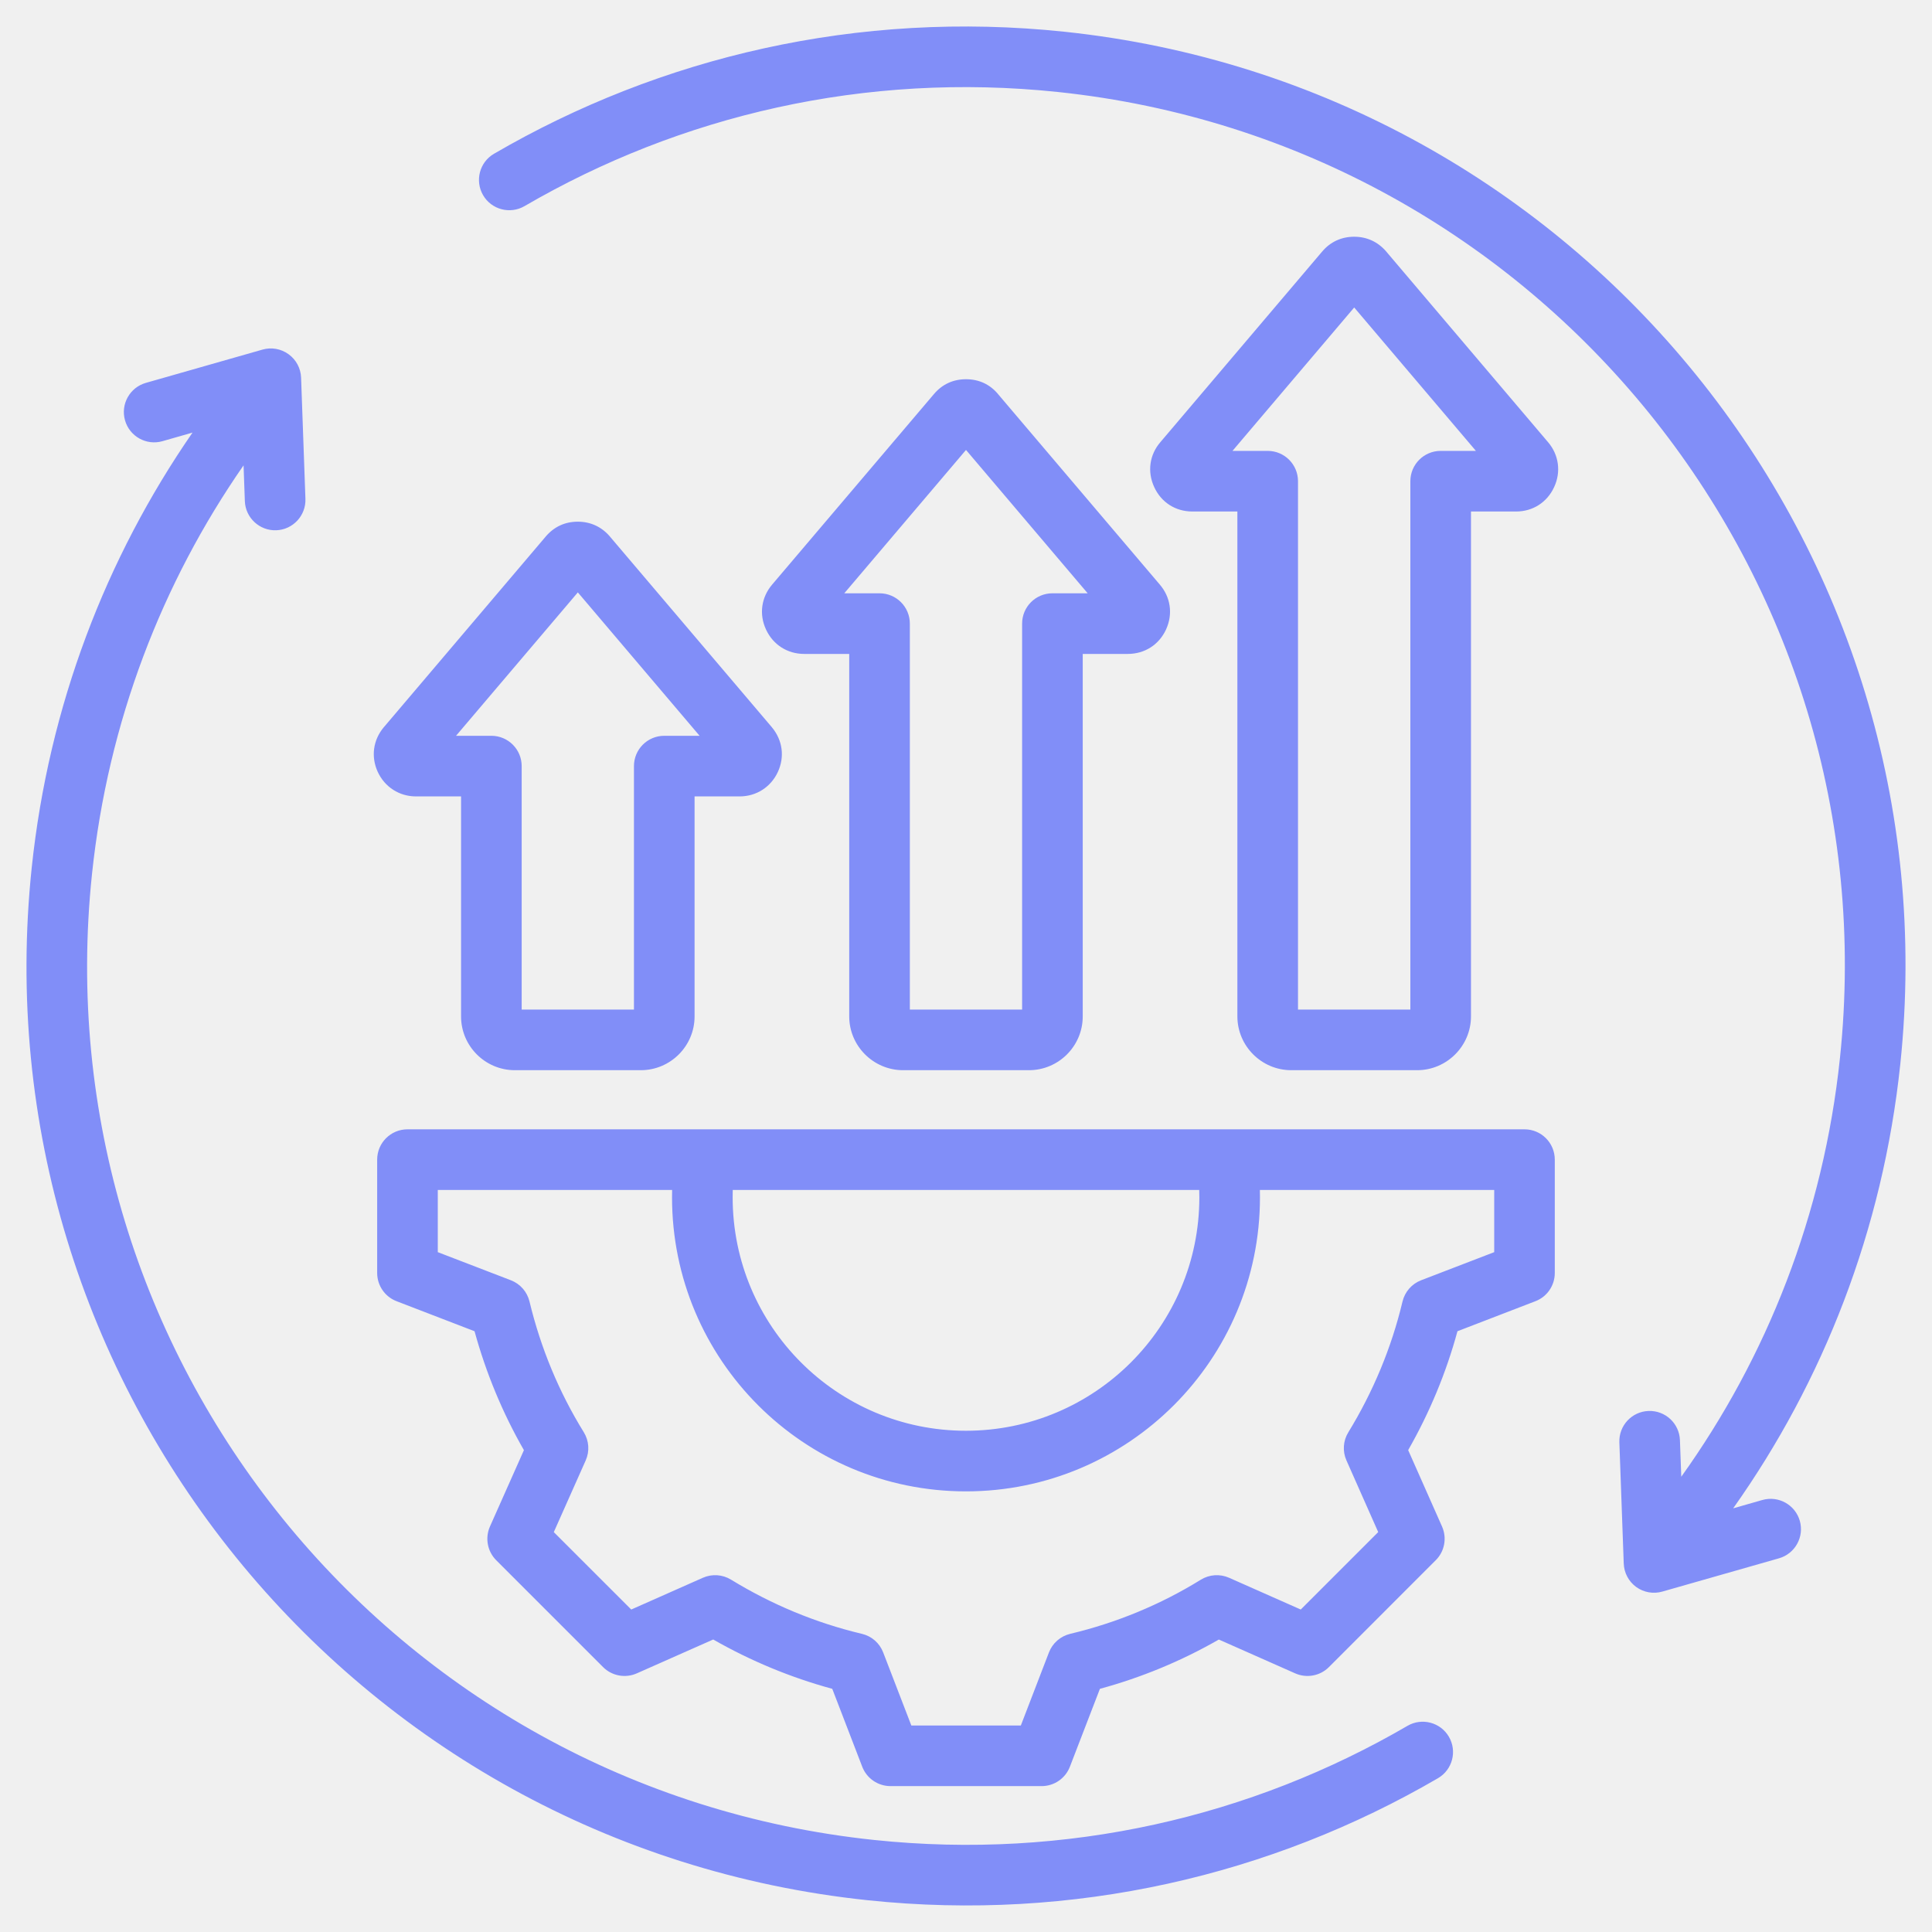
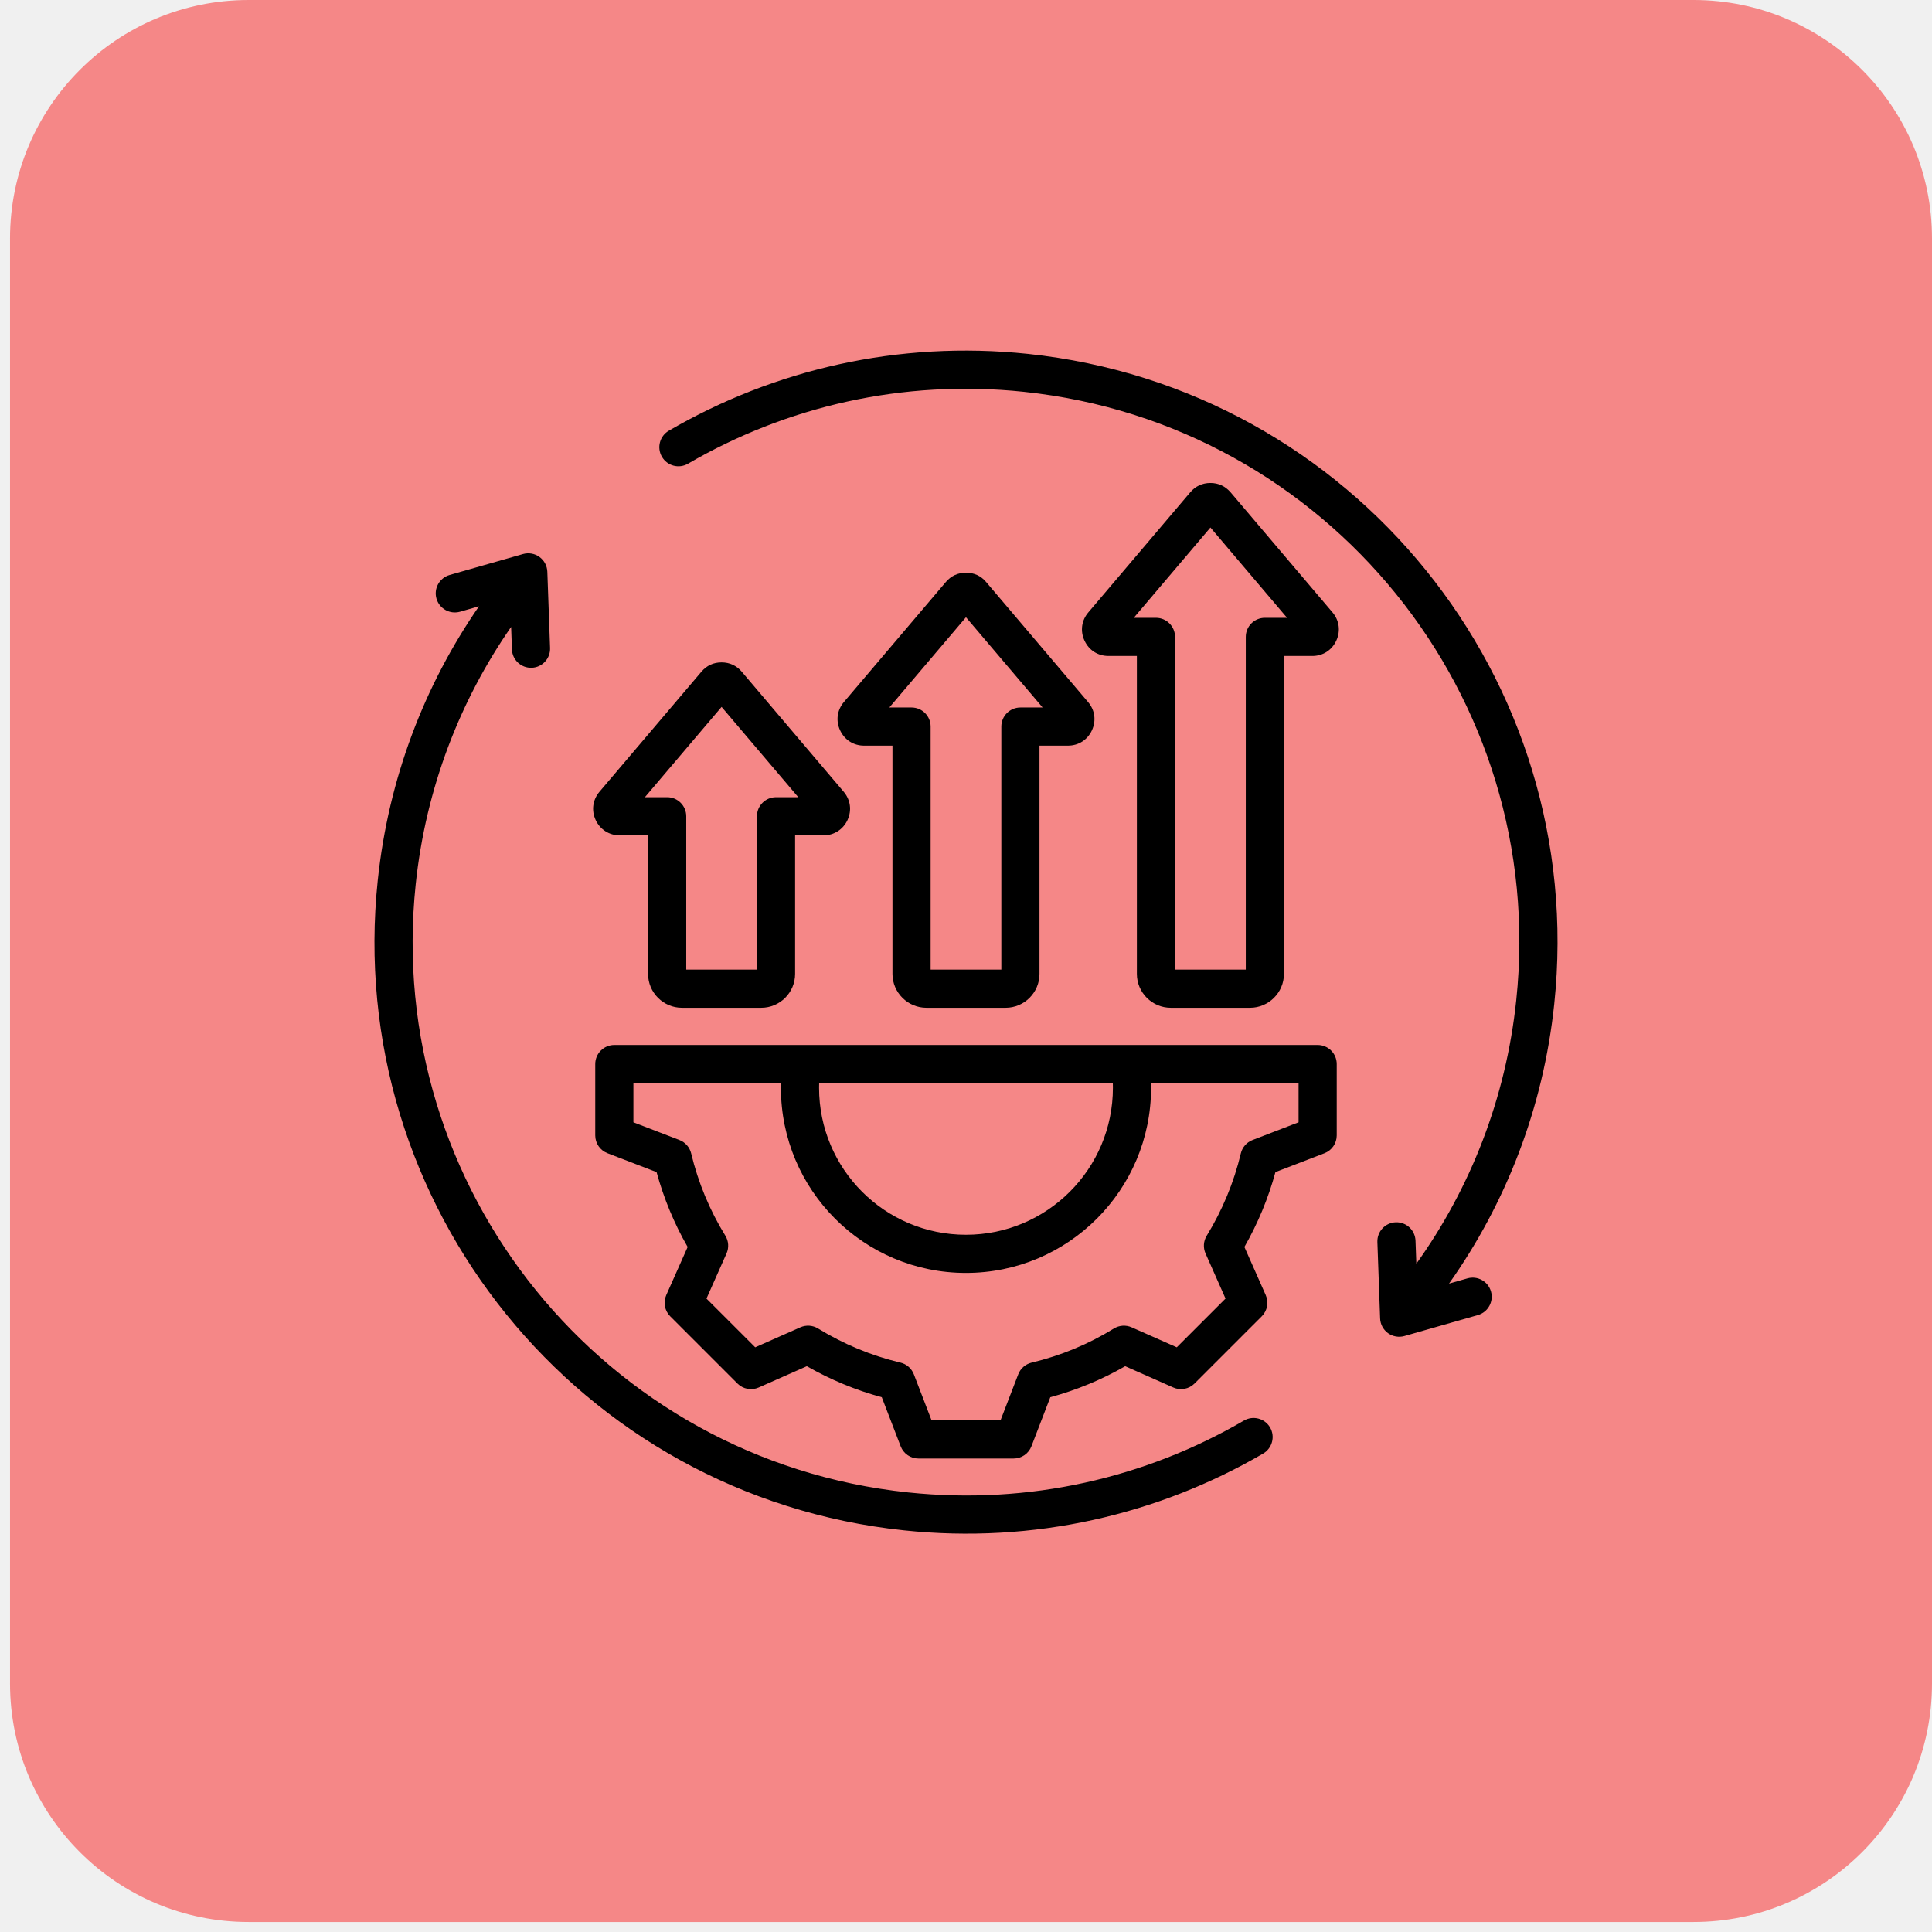
- <svg xmlns="http://www.w3.org/2000/svg" width="45" height="45" viewBox="0 0 45 45" fill="none">
-   <g clip-path="url(#clip0_2649_2088)">
-     <path fill-rule="evenodd" clip-rule="evenodd" d="M39.16 34.396C41.153 31.613 42.473 28.291 42.856 24.643C44.04 13.4 35.886 3.327 24.643 2.143C20.148 1.67 15.843 2.69 12.217 4.801C11.88 4.997 11.447 4.882 11.252 4.546C11.056 4.209 11.17 3.776 11.507 3.581C15.384 1.324 19.986 0.234 24.791 0.739C36.809 2.005 45.526 12.772 44.261 24.791C43.854 28.653 42.466 32.174 40.369 35.132L41.048 34.938C41.423 34.831 41.814 35.049 41.921 35.423C42.028 35.798 41.81 36.189 41.436 36.296L38.719 37.071C38.51 37.131 38.286 37.091 38.11 36.964C37.935 36.836 37.828 36.635 37.82 36.418L37.718 33.594C37.704 33.205 38.009 32.878 38.398 32.864C38.788 32.85 39.115 33.154 39.129 33.544L39.16 34.396ZM5.673 10.839C3.774 13.573 2.516 16.812 2.143 20.356C0.959 31.599 9.114 41.672 20.357 42.856C24.849 43.329 29.156 42.311 32.783 40.198C33.119 40.002 33.552 40.116 33.748 40.453C33.944 40.79 33.83 41.222 33.493 41.418C29.616 43.677 25.011 44.765 20.209 44.26C8.19 42.994 -0.526 32.227 0.739 20.208C1.136 16.438 2.47 12.991 4.484 10.076L3.784 10.276C3.409 10.383 3.018 10.165 2.912 9.791C2.805 9.416 3.022 9.025 3.397 8.918L6.113 8.143C6.322 8.083 6.546 8.123 6.722 8.251C6.898 8.378 7.005 8.579 7.013 8.796L7.114 11.62C7.128 12.009 6.823 12.337 6.434 12.351C6.045 12.365 5.717 12.06 5.703 11.671L5.673 10.839ZM36.214 27.01V29.65C36.214 29.942 36.035 30.204 35.762 30.308L33.947 31.007C33.684 31.975 33.297 32.904 32.799 33.776L33.588 35.556C33.706 35.823 33.648 36.135 33.441 36.341L30.953 38.83C30.747 39.036 30.435 39.094 30.168 38.976C30.168 38.976 28.389 38.188 28.389 38.188C27.519 38.687 26.587 39.073 25.619 39.336L24.92 41.15C24.815 41.423 24.553 41.602 24.262 41.602H20.742C20.45 41.602 20.188 41.423 20.083 41.15C20.083 41.15 19.385 39.336 19.385 39.336C18.414 39.072 17.484 38.685 16.612 38.187L14.832 38.976C14.565 39.094 14.253 39.036 14.047 38.83L11.558 36.341C11.352 36.135 11.294 35.822 11.412 35.555C11.412 35.555 12.203 33.777 12.203 33.777C11.704 32.907 11.319 31.976 11.053 31.007L9.238 30.308C8.965 30.204 8.785 29.942 8.785 29.65V27.01C8.785 26.62 9.101 26.304 9.491 26.304H35.508C35.898 26.304 36.214 26.62 36.214 27.01ZM15.655 27.716C12.48 27.716 10.197 27.716 10.197 27.716V29.165L11.9 29.82C12.117 29.904 12.278 30.088 12.333 30.314C12.592 31.39 13.016 32.419 13.597 33.358C13.72 33.557 13.737 33.803 13.642 34.016L12.899 35.686L14.703 37.489L16.372 36.749C16.585 36.655 16.829 36.672 17.027 36.793C17.97 37.37 18.996 37.799 20.075 38.055C20.302 38.108 20.487 38.27 20.571 38.488L21.227 40.191H23.777L24.432 38.488C24.516 38.271 24.701 38.109 24.928 38.055C26.003 37.799 27.031 37.375 27.97 36.794C28.168 36.672 28.414 36.655 28.627 36.749L30.297 37.489L32.101 35.685L31.361 34.015C31.267 33.803 31.283 33.559 31.405 33.361C31.982 32.418 32.411 31.392 32.667 30.316C32.721 30.089 32.883 29.904 33.1 29.82L34.803 29.165V27.716C34.803 27.716 32.52 27.716 29.345 27.716C29.346 27.773 29.347 27.831 29.347 27.888C29.347 31.67 26.28 34.737 22.498 34.737C18.716 34.737 15.653 31.67 15.653 27.888C15.653 27.831 15.654 27.773 15.655 27.716ZM27.932 27.716C24.541 27.716 20.459 27.716 17.067 27.716C17.066 27.773 17.065 27.83 17.065 27.888C17.065 30.89 19.496 33.325 22.498 33.325C25.5 33.325 27.935 30.89 27.935 27.888C27.935 27.83 27.934 27.773 27.932 27.716ZM23.25 9.183L23.25 9.184C24.505 10.66 25.759 12.139 27.01 13.611C27.267 13.907 27.324 14.302 27.16 14.66C27.16 14.662 27.159 14.663 27.158 14.665C26.995 15.016 26.664 15.231 26.269 15.231H25.219V23.674C25.219 24.365 24.657 24.927 23.966 24.927H21.035C20.345 24.927 19.78 24.364 19.78 23.674V15.231H18.73C18.341 15.231 18.008 15.018 17.844 14.667C17.675 14.308 17.733 13.913 17.983 13.618C19.24 12.139 20.496 10.658 21.753 9.179C21.948 8.948 22.205 8.833 22.5 8.833C22.802 8.833 23.059 8.952 23.25 9.183ZM19.665 13.819H20.486C20.876 13.819 21.192 14.135 21.192 14.525V23.515H23.807V14.525C23.807 14.135 24.123 13.819 24.513 13.819H25.334C24.39 12.706 23.445 11.593 22.5 10.48C21.555 11.593 20.61 12.706 19.665 13.819ZM32.289 5.86L36.058 10.3C36.309 10.595 36.363 10.991 36.2 11.343C36.036 11.701 35.702 11.914 35.312 11.914H34.262V23.674C34.262 24.364 33.697 24.927 33.007 24.927H30.075C29.386 24.927 28.821 24.364 28.821 23.674V11.914H27.773C27.378 11.914 27.046 11.7 26.883 11.343C26.72 10.99 26.772 10.594 27.028 10.298L30.794 5.861C30.984 5.636 31.241 5.514 31.542 5.514C31.835 5.514 32.092 5.631 32.286 5.856C32.287 5.857 32.288 5.859 32.289 5.86ZM28.707 10.502H29.527C29.917 10.502 30.233 10.818 30.233 11.208V23.515H32.85V11.208C32.85 10.818 33.166 10.502 33.556 10.502H34.377L31.542 7.162L28.707 10.502ZM14.205 12.496L17.975 16.935L17.979 16.94C18.227 17.238 18.281 17.624 18.119 17.978C18.119 17.979 18.118 17.98 18.117 17.982C17.955 18.332 17.616 18.55 17.228 18.55H16.178V23.674C16.178 24.365 15.616 24.927 14.925 24.927H11.992C11.301 24.927 10.739 24.365 10.739 23.674V18.55H9.689C9.301 18.55 8.963 18.332 8.8 17.982C8.799 17.98 8.799 17.979 8.798 17.978C8.637 17.624 8.69 17.238 8.938 16.94L8.943 16.935L12.712 12.496L12.715 12.492C12.909 12.268 13.159 12.151 13.459 12.151C13.752 12.151 14.009 12.268 14.202 12.492C14.203 12.494 14.204 12.495 14.205 12.496ZM10.622 17.138H11.445C11.835 17.138 12.151 17.454 12.151 17.844V23.515H14.766V17.844C14.766 17.454 15.082 17.138 15.472 17.138H16.295L13.459 13.798C12.824 14.545 11.426 16.192 10.622 17.138Z" fill="#818EF8" />
+ <svg xmlns="http://www.w3.org/2000/svg" width="81" height="81" viewBox="0 0 81 81" fill="none">
+   <rect x="0.42" width="80.58" height="80.58" rx="10" fill="#F58787" />
+   <g clip-path="url(#clip0_4992_1607)">
+     <path fill-rule="evenodd" clip-rule="evenodd" d="M59.381 52.982C61.639 49.828 63.136 46.062 63.57 41.928C64.912 29.186 55.671 17.77 42.929 16.428C37.835 15.893 32.956 17.049 28.845 19.441C28.464 19.663 27.974 19.533 27.752 19.151C27.529 18.77 27.659 18.28 28.041 18.058C32.434 15.501 37.651 14.265 43.096 14.837C56.717 16.272 66.596 28.475 65.162 42.096C64.701 46.473 63.127 50.463 60.751 53.816L61.521 53.597C61.946 53.475 62.389 53.722 62.51 54.146C62.631 54.571 62.385 55.014 61.96 55.135L58.881 56.014C58.645 56.081 58.39 56.036 58.191 55.892C57.992 55.747 57.871 55.519 57.862 55.273L57.747 52.074C57.731 51.632 58.077 51.261 58.518 51.245C58.959 51.229 59.33 51.575 59.346 52.016L59.381 52.982ZM21.429 26.284C19.277 29.383 17.852 33.054 17.429 37.07C16.087 49.812 25.329 61.228 38.071 62.57C43.162 63.106 48.044 61.952 52.154 59.558C52.535 59.336 53.025 59.465 53.248 59.846C53.47 60.228 53.34 60.718 52.959 60.941C48.565 63.5 43.346 64.734 37.903 64.161C24.282 62.727 14.403 50.523 15.838 36.903C16.288 32.63 17.799 28.723 20.082 25.419L19.288 25.646C18.864 25.767 18.421 25.521 18.299 25.096C18.178 24.672 18.425 24.229 18.849 24.107L21.928 23.228C22.165 23.161 22.419 23.206 22.618 23.351C22.817 23.495 22.938 23.723 22.947 23.969L23.062 27.169C23.078 27.61 22.733 27.981 22.292 27.997C21.85 28.013 21.479 27.668 21.463 27.227L21.429 26.284ZM56.043 44.611V47.603C56.043 47.934 55.839 48.23 55.53 48.349L53.473 49.141C53.175 50.238 52.736 51.291 52.172 52.279L53.066 54.297C53.2 54.599 53.134 54.953 52.9 55.187L50.08 58.007C49.846 58.24 49.492 58.306 49.19 58.172C49.19 58.172 47.174 57.279 47.174 57.279C46.188 57.845 45.132 58.282 44.034 58.58L43.243 60.637C43.124 60.946 42.827 61.149 42.496 61.149H38.507C38.176 61.149 37.879 60.946 37.761 60.637C37.761 60.637 36.969 58.58 36.969 58.58C35.869 58.282 34.815 57.843 33.827 57.279L31.809 58.172C31.507 58.306 31.153 58.24 30.919 58.007L28.099 55.187C27.865 54.952 27.799 54.598 27.934 54.296C27.934 54.296 28.83 52.28 28.83 52.28C28.264 51.295 27.828 50.239 27.527 49.141L25.469 48.349C25.16 48.23 24.956 47.934 24.956 47.603V44.611C24.956 44.169 25.315 43.811 25.756 43.811H55.243C55.685 43.811 56.043 44.169 56.043 44.611ZM32.742 45.411C29.144 45.411 26.556 45.411 26.556 45.411V47.053L28.486 47.796C28.732 47.891 28.915 48.1 28.977 48.355C29.27 49.575 29.752 50.741 30.41 51.806C30.549 52.031 30.568 52.31 30.46 52.551L29.619 54.444L31.663 56.487L33.555 55.649C33.796 55.542 34.073 55.561 34.297 55.698C35.366 56.353 36.529 56.839 37.752 57.128C38.008 57.189 38.219 57.373 38.314 57.62L39.056 59.549H41.947L42.69 57.62C42.784 57.373 42.995 57.19 43.251 57.129C44.469 56.839 45.635 56.358 46.699 55.7C46.924 55.561 47.203 55.542 47.444 55.649L49.337 56.487L51.381 54.443L50.542 52.55C50.436 52.31 50.454 52.033 50.592 51.809C51.246 50.74 51.732 49.577 52.022 48.358C52.083 48.101 52.267 47.891 52.513 47.796L54.443 47.053V45.411C54.443 45.411 51.855 45.411 48.257 45.411C48.259 45.476 48.259 45.541 48.259 45.606C48.259 49.892 44.784 53.368 40.498 53.368C36.211 53.368 32.74 49.892 32.74 45.606C32.74 45.541 32.741 45.476 32.742 45.411ZM46.656 45.411C42.812 45.411 38.187 45.411 34.343 45.411C34.341 45.476 34.34 45.541 34.34 45.606C34.34 49.009 37.095 51.768 40.498 51.768C43.9 51.768 46.659 49.009 46.659 45.606C46.659 45.541 46.658 45.476 46.656 45.411ZM41.349 24.407L41.35 24.408C42.772 26.082 44.194 27.757 45.611 29.426C45.903 29.761 45.967 30.209 45.781 30.615C45.781 30.616 45.78 30.618 45.779 30.62C45.594 31.018 45.219 31.262 44.771 31.262H43.581V40.831C43.581 41.614 42.944 42.251 42.162 42.251H38.839C38.057 42.251 37.417 41.613 37.417 40.831V31.262H36.227C35.786 31.262 35.409 31.02 35.223 30.622C35.032 30.216 35.097 29.767 35.381 29.433C36.805 27.757 38.229 26.079 39.653 24.403C39.874 24.141 40.165 24.011 40.499 24.011C40.843 24.011 41.133 24.145 41.349 24.407ZM37.286 29.662H38.217C38.659 29.662 39.017 30.02 39.017 30.462V40.651H41.981V30.462C41.981 30.02 42.34 29.662 42.781 29.662H43.712C42.641 28.4 41.57 27.139 40.499 25.878C39.428 27.139 38.357 28.4 37.286 29.662ZM51.594 20.641L55.865 25.673C56.15 26.008 56.211 26.456 56.026 26.855C55.84 27.261 55.462 27.502 55.02 27.502H53.83V40.831C53.83 41.613 53.19 42.251 52.408 42.251H49.085C48.303 42.251 47.664 41.613 47.664 40.831V27.502H46.475C46.028 27.502 45.652 27.26 45.467 26.855C45.282 26.456 45.342 26.007 45.632 25.671L49.9 20.642C50.115 20.387 50.406 20.249 50.748 20.249C51.08 20.249 51.371 20.382 51.59 20.637C51.591 20.638 51.593 20.639 51.594 20.641ZM47.534 25.902H48.464C48.905 25.902 49.264 26.26 49.264 26.702V40.651H52.23V26.702C52.23 26.26 52.588 25.902 53.03 25.902H53.961L50.748 22.116L47.534 25.902ZM31.099 28.162L35.371 33.193L35.376 33.199C35.657 33.536 35.718 33.973 35.535 34.374C35.534 34.376 35.533 34.378 35.533 34.379C35.348 34.776 34.965 35.023 34.525 35.023H33.335V40.831C33.335 41.614 32.698 42.251 31.915 42.251H28.591C27.808 42.251 27.171 41.614 27.171 40.831V35.023H25.981C25.541 35.023 25.157 34.776 24.973 34.379C24.972 34.378 24.972 34.376 24.971 34.374C24.788 33.973 24.848 33.536 25.13 33.199L25.135 33.193L29.407 28.162L29.41 28.158C29.63 27.903 29.913 27.771 30.253 27.771C30.585 27.771 30.876 27.903 31.096 28.158C31.097 28.159 31.098 28.161 31.099 28.162ZM27.038 33.423H27.971C28.413 33.423 28.771 33.781 28.771 34.223V40.651H31.735V34.223C31.735 33.781 32.093 33.423 32.535 33.423H33.468L30.253 29.637C29.534 30.484 27.949 32.351 27.038 33.423Z" fill="black" />
  </g>
  <defs>
-     <clipPath id="clip0_2649_2088">
-       <rect width="45" height="45" fill="white" />
+     <clipPath id="clip0_4992_1607">
+       <rect width="51" height="51" fill="white" transform="translate(15 14)" />
    </clipPath>
  </defs>
</svg>
